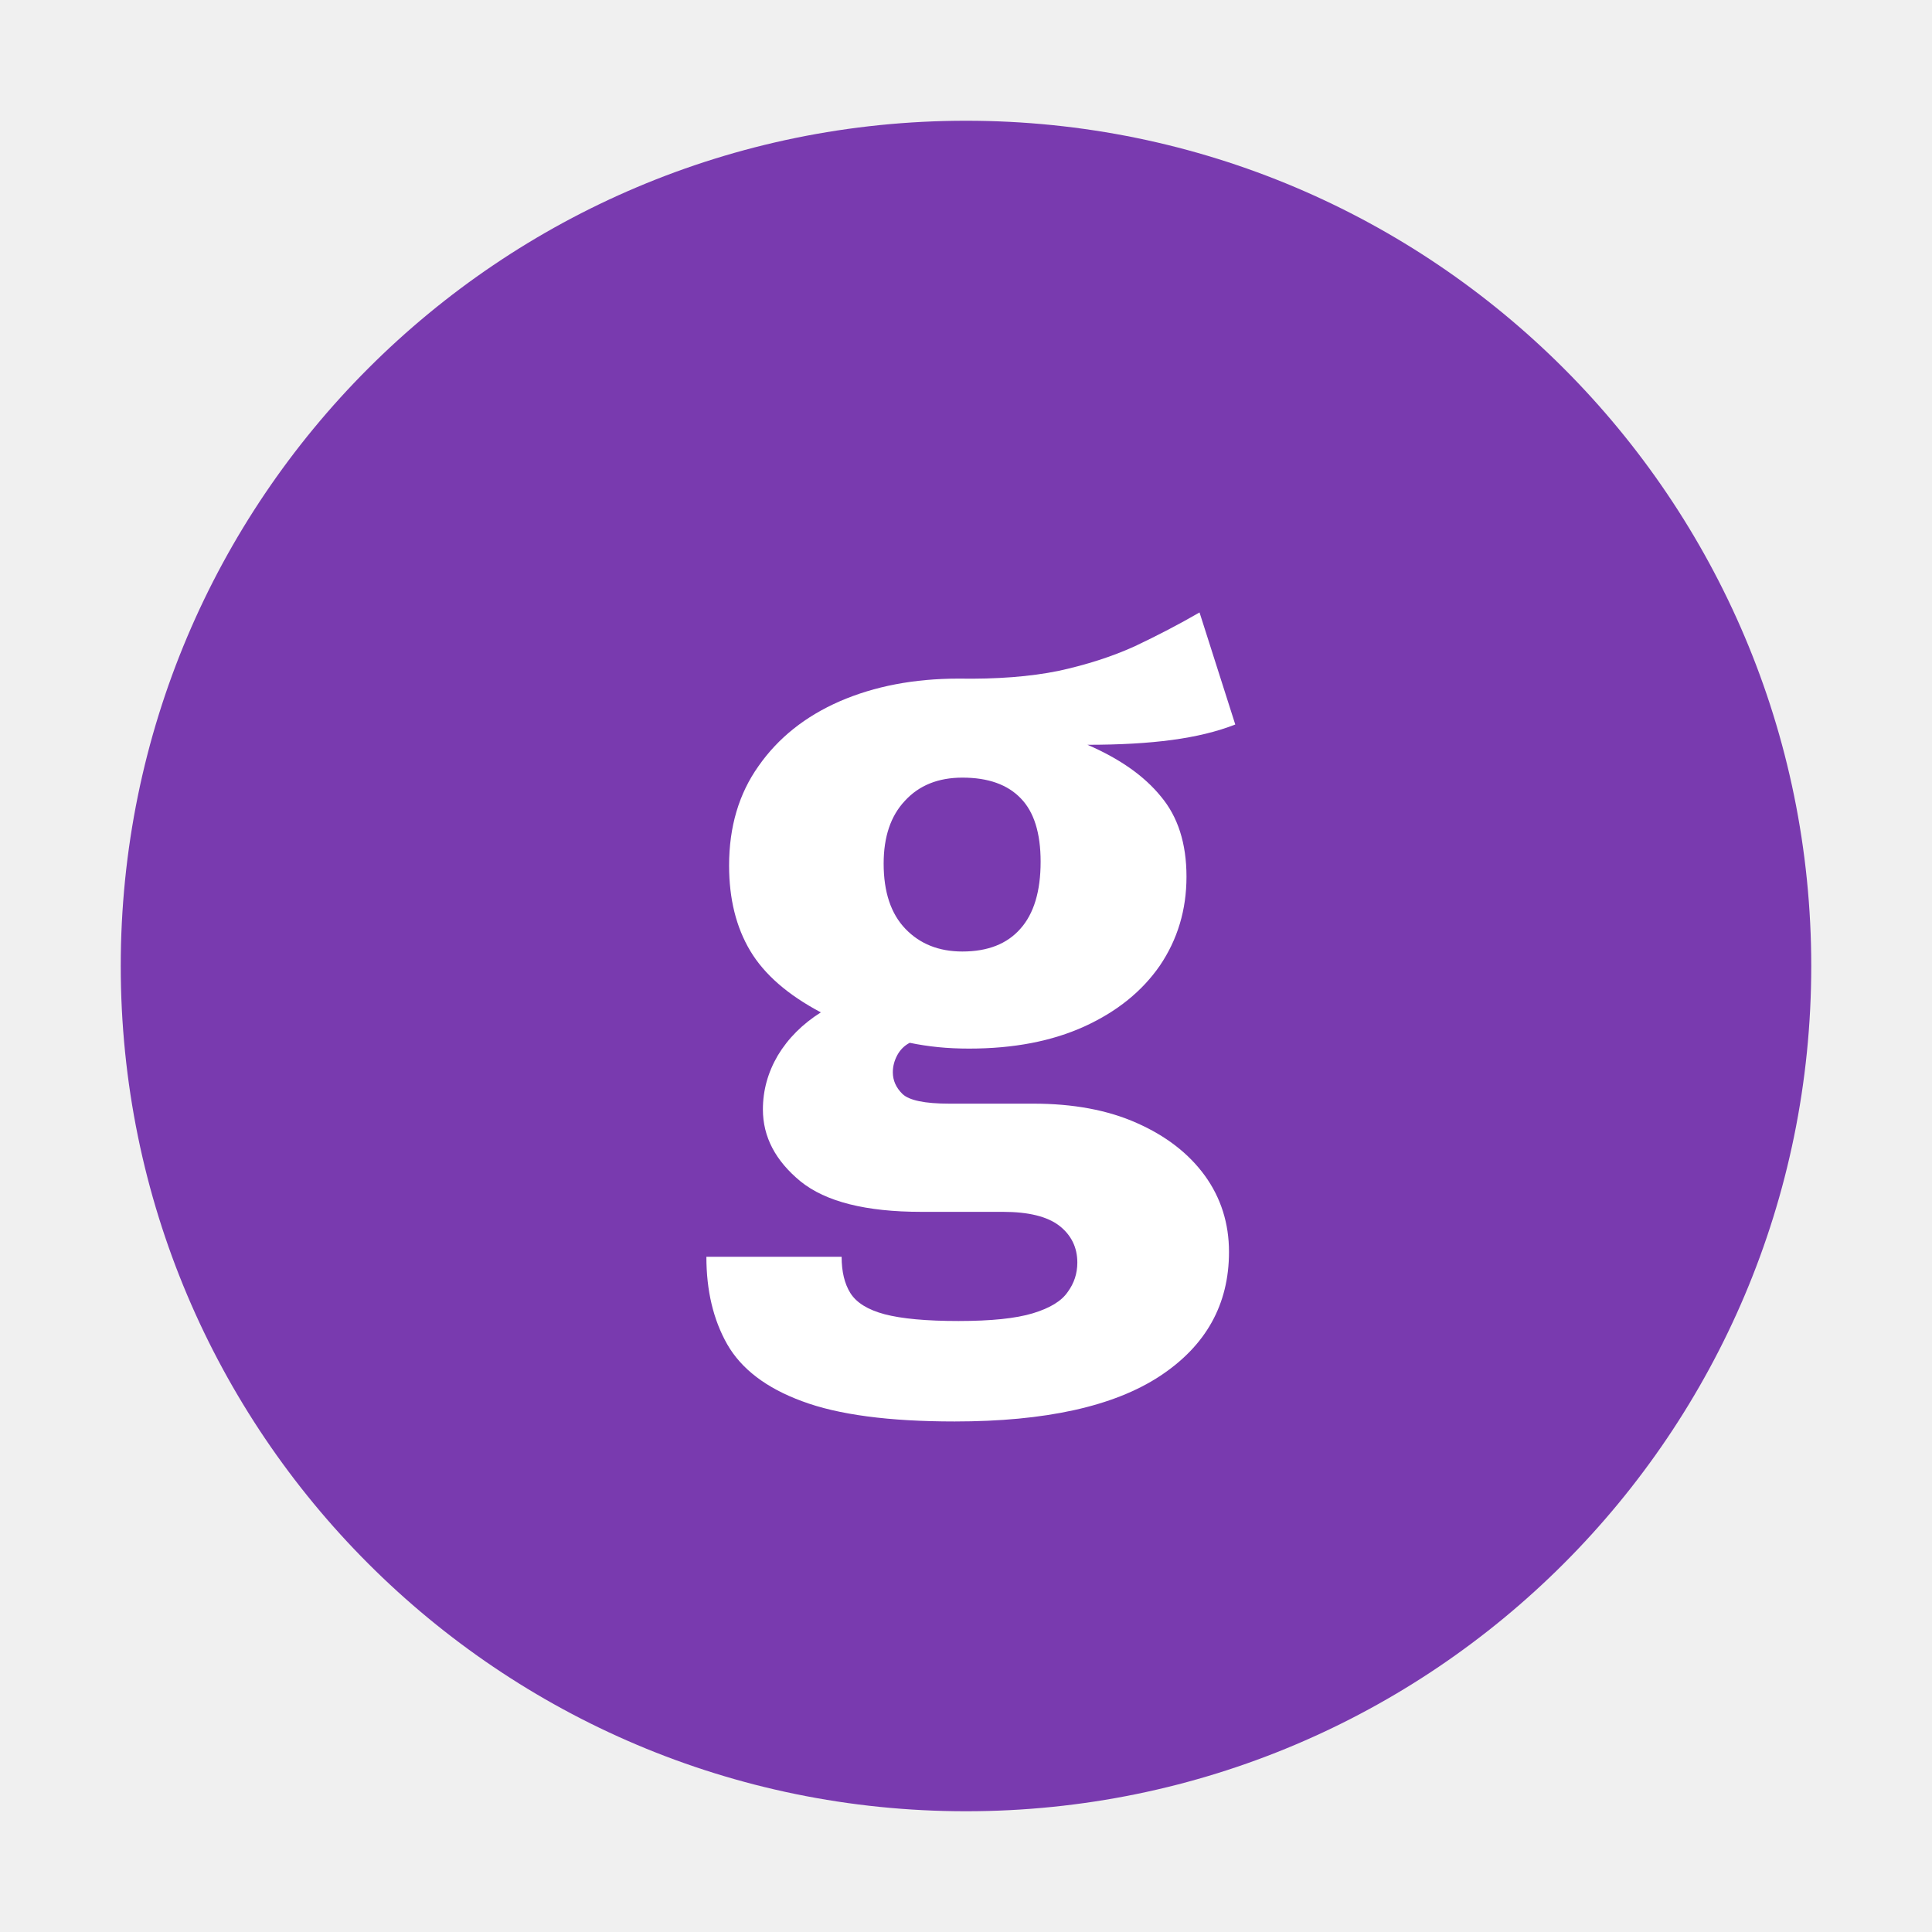
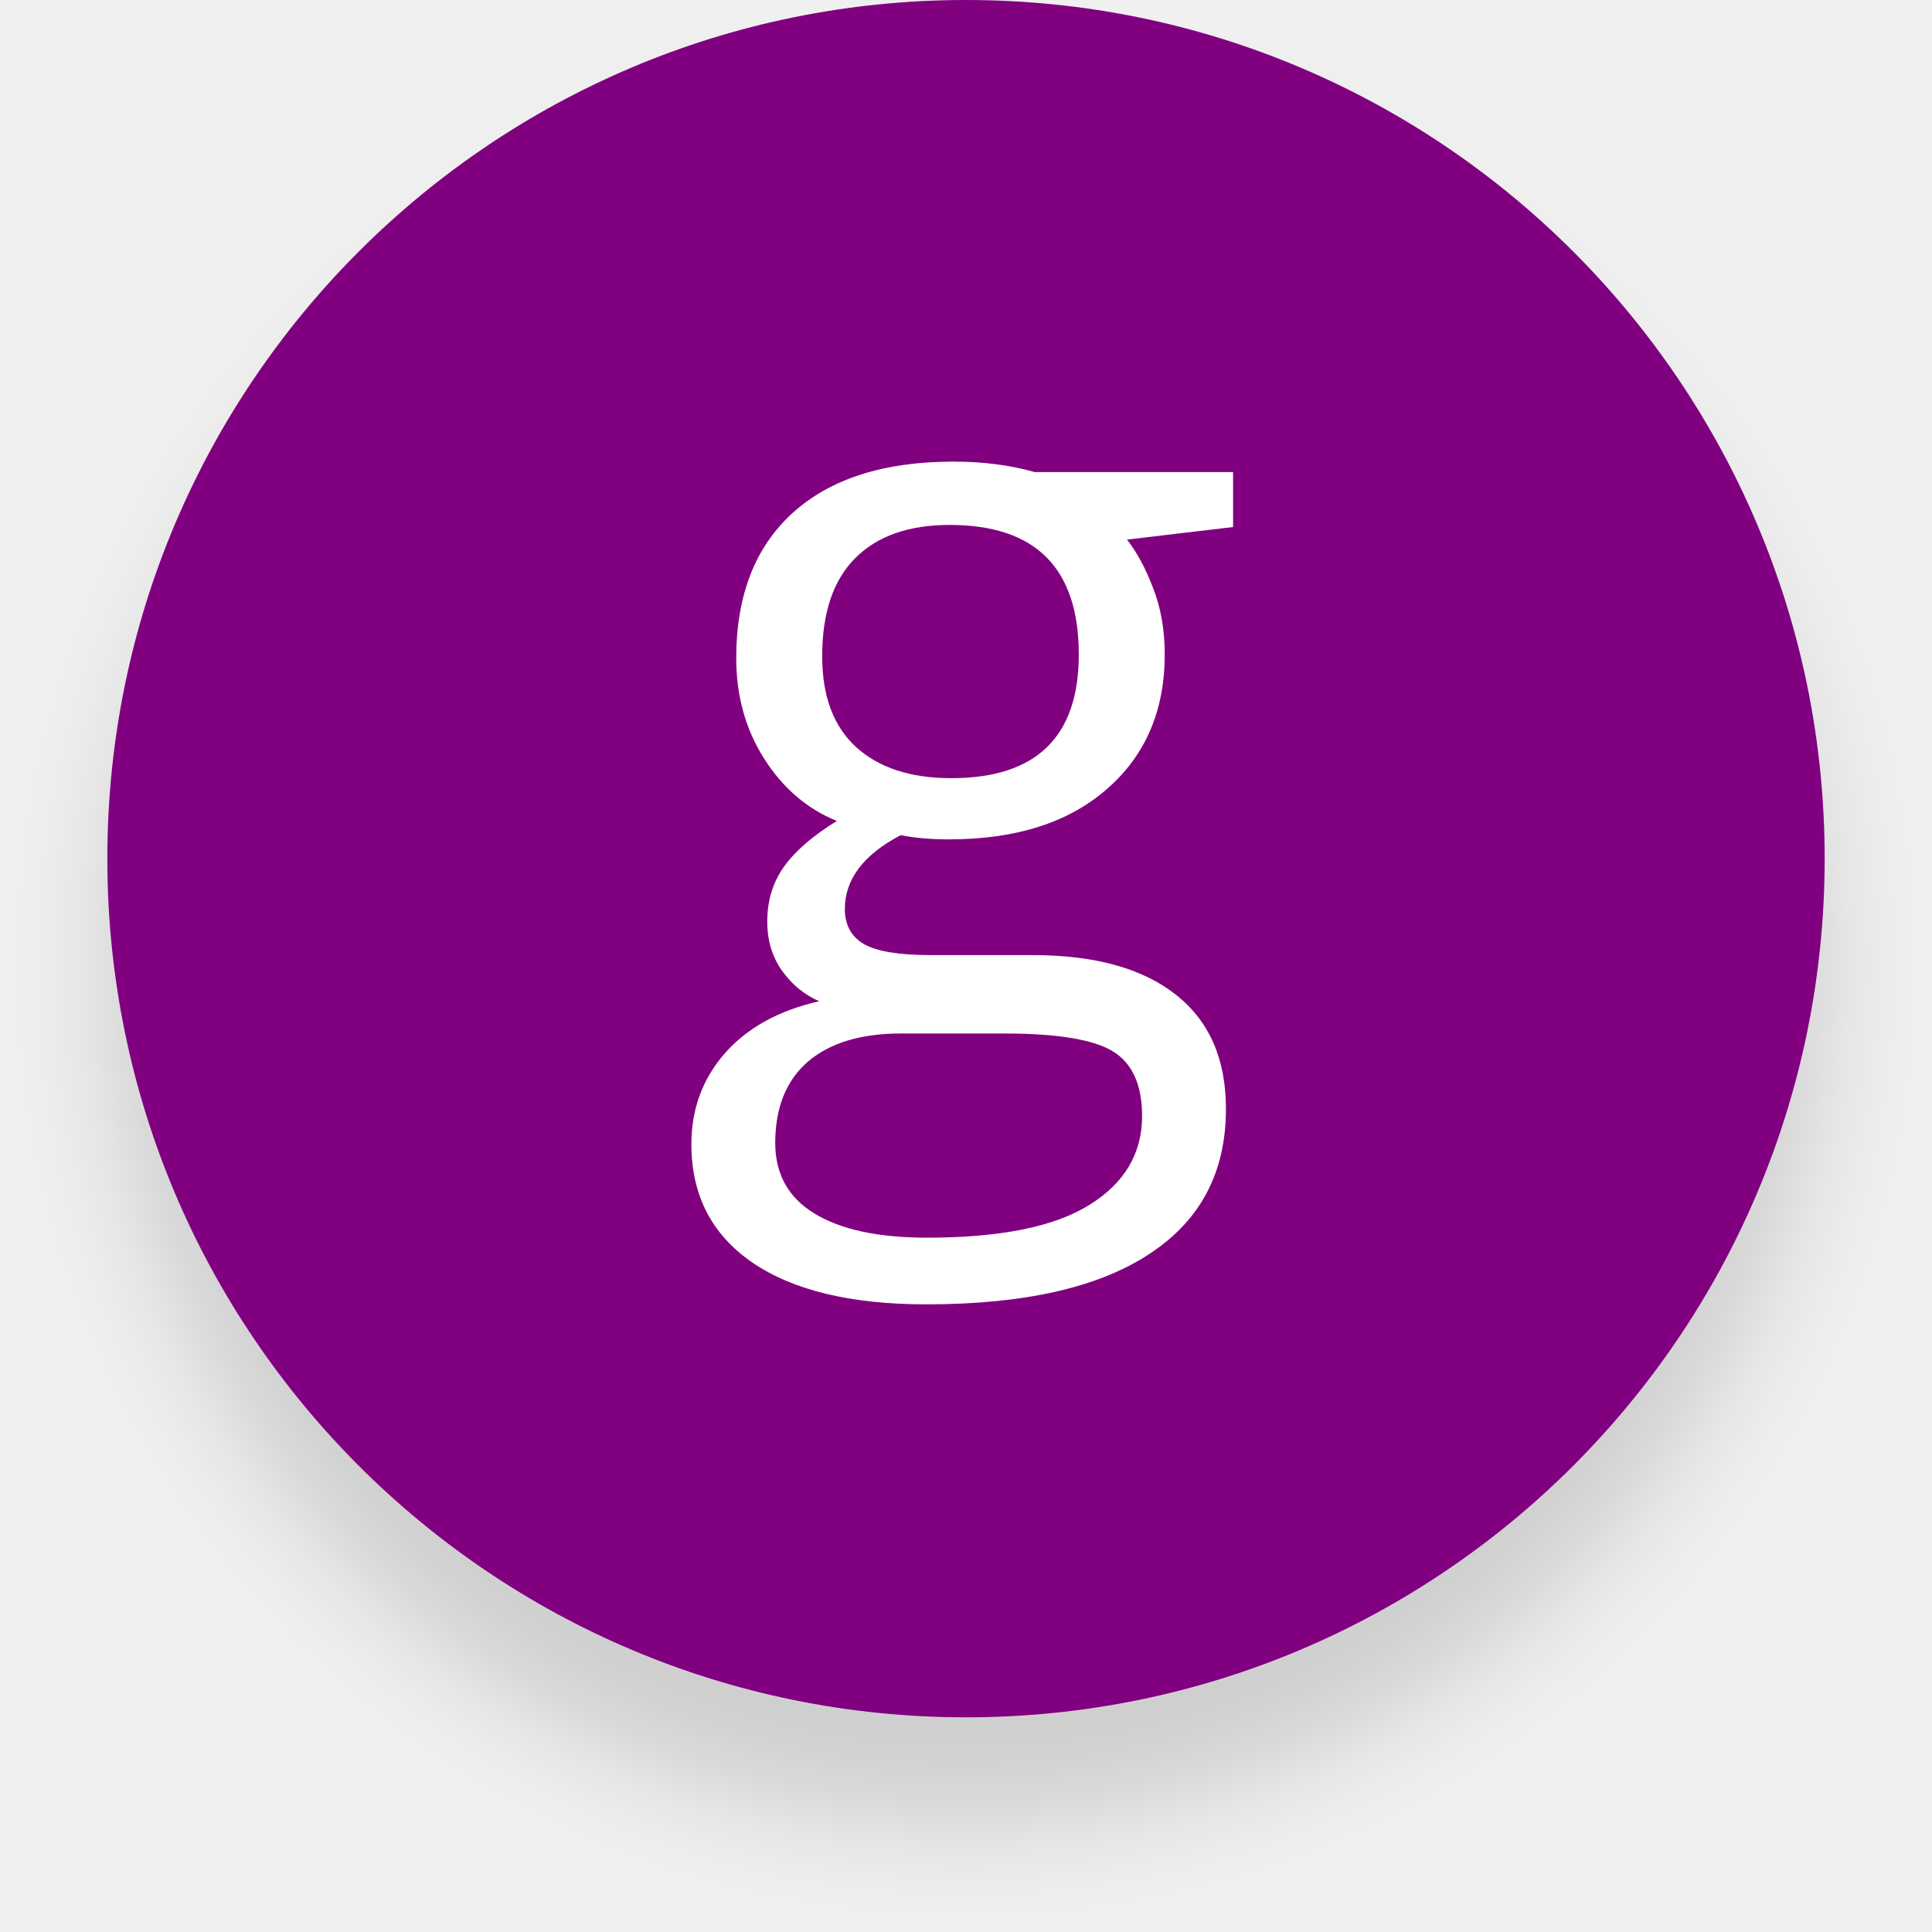
- <svg xmlns="http://www.w3.org/2000/svg" width="16" height="16" viewBox="0 0 16 16" fill="none">
-   <path d="M1 8C1 4.134 4.134 1 8 1C11.866 1 15 4.134 15 8C15 11.866 11.866 15 8 15C4.134 15 1 11.866 1 8Z" fill="#793AAF" />
-   <path d="M9.934 5.072L10.23 6C10.08 6.059 9.906 6.101 9.706 6.128C9.506 6.155 9.272 6.168 9.006 6.168C9.272 6.283 9.475 6.425 9.614 6.596C9.755 6.764 9.826 6.985 9.826 7.26C9.826 7.535 9.752 7.78 9.606 7.996C9.459 8.209 9.251 8.377 8.982 8.5C8.712 8.623 8.394 8.684 8.026 8.684C7.935 8.684 7.85 8.68 7.77 8.672C7.69 8.664 7.611 8.652 7.534 8.636C7.488 8.66 7.454 8.695 7.43 8.74C7.406 8.785 7.394 8.832 7.394 8.88C7.394 8.947 7.42 9.007 7.474 9.06C7.53 9.113 7.659 9.14 7.862 9.14H8.558C8.888 9.14 9.174 9.193 9.414 9.3C9.656 9.407 9.844 9.552 9.978 9.736C10.111 9.92 10.178 10.131 10.178 10.368C10.178 10.803 9.987 11.145 9.606 11.396C9.224 11.647 8.658 11.772 7.906 11.772C7.362 11.772 6.94 11.716 6.642 11.604C6.346 11.495 6.139 11.337 6.022 11.132C5.907 10.929 5.85 10.688 5.85 10.408H6.97C6.97 10.531 6.994 10.631 7.042 10.708C7.092 10.788 7.187 10.847 7.326 10.884C7.467 10.921 7.671 10.94 7.938 10.94C8.207 10.94 8.412 10.919 8.554 10.876C8.695 10.833 8.791 10.775 8.842 10.7C8.895 10.628 8.922 10.547 8.922 10.456C8.922 10.331 8.872 10.229 8.774 10.152C8.675 10.075 8.519 10.036 8.306 10.036H7.63C7.171 10.036 6.838 9.952 6.63 9.784C6.422 9.613 6.318 9.415 6.318 9.188C6.318 9.031 6.359 8.881 6.442 8.74C6.527 8.599 6.646 8.48 6.798 8.384C6.526 8.24 6.331 8.071 6.214 7.876C6.096 7.679 6.038 7.443 6.038 7.168C6.038 6.848 6.119 6.573 6.282 6.344C6.444 6.112 6.668 5.933 6.954 5.808C7.242 5.683 7.57 5.62 7.938 5.62C8.255 5.625 8.531 5.604 8.766 5.556C9 5.505 9.211 5.437 9.398 5.352C9.584 5.264 9.763 5.171 9.934 5.072ZM7.97 6.44C7.77 6.44 7.611 6.504 7.494 6.632C7.376 6.757 7.318 6.931 7.318 7.152C7.318 7.387 7.378 7.567 7.498 7.692C7.618 7.817 7.775 7.88 7.97 7.88C8.18 7.88 8.34 7.817 8.45 7.692C8.562 7.567 8.618 7.381 8.618 7.136C8.618 6.899 8.563 6.724 8.454 6.612C8.344 6.497 8.183 6.44 7.97 6.44Z" fill="white" />
+ <svg xmlns="http://www.w3.org/2000/svg" xmlns:xlink="http://www.w3.org/1999/xlink" width="72px" height="72px" viewBox="0 0 72 72" version="1.1">
+   <defs>
+     <filter x="-50%" y="-50%" width="200%" height="200%" filterUnits="objectBoundingBox" id="filter-1">
+       <feOffset dx="0" dy="4" in="SourceAlpha" result="shadowOffsetOuter1" />
+       <feGaussianBlur stdDeviation="2" in="shadowOffsetOuter1" result="shadowBlurOuter1" />
+       <feColorMatrix values="0 0 0 0 0   0 0 0 0 0   0 0 0 0 0  0 0 0 0.14 0" in="shadowBlurOuter1" type="matrix" result="shadowMatrixOuter1" />
+       <feMerge>
+         <feMergeNode in="shadowMatrixOuter1" />
+         <feMergeNode in="SourceGraphic" />
+       </feMerge>
+     </filter>
+     <circle id="path-2" cx="32" cy="32" r="32" />
+     <filter x="-50%" y="-50%" width="200%" height="200%" filterUnits="objectBoundingBox" id="filter-4">
+       <feOffset dx="0" dy="4" in="SourceAlpha" result="shadowOffsetOuter1" />
+       <feGaussianBlur stdDeviation="2" in="shadowOffsetOuter1" result="shadowBlurOuter1" />
+       <feColorMatrix values="0 0 0 0 0   0 0 0 0 0   0 0 0 0 0  0 0 0 0.14 0" in="shadowBlurOuter1" type="matrix" result="shadowMatrixOuter1" />
+       <feOffset dx="0" dy="1" in="SourceAlpha" result="shadowOffsetInner1" />
+       <feGaussianBlur stdDeviation="0" in="shadowOffsetInner1" result="shadowBlurInner1" />
+       <feComposite in="shadowBlurInner1" in2="SourceAlpha" operator="arithmetic" k2="-1" k3="1" result="shadowInnerInner1" />
+       <feColorMatrix values="0 0 0 0 1   0 0 0 0 1   0 0 0 0 1  0 0 0 0.14 0" in="shadowInnerInner1" type="matrix" result="shadowMatrixInner1" />
+       <feOffset dx="0" dy="-1" in="SourceAlpha" result="shadowOffsetInner2" />
+       <feGaussianBlur stdDeviation="0" in="shadowOffsetInner2" result="shadowBlurInner2" />
+       <feComposite in="shadowBlurInner2" in2="SourceAlpha" operator="arithmetic" k2="-1" k3="1" result="shadowInnerInner2" />
+       <feColorMatrix values="0 0 0 0 0   0 0 0 0 0   0 0 0 0 0  0 0 0 0.14 0" in="shadowInnerInner2" type="matrix" result="shadowMatrixInner2" />
+       <feMerge>
+         <feMergeNode in="shadowMatrixOuter1" />
+         <feMergeNode in="SourceGraphic" />
+         <feMergeNode in="shadowMatrixInner1" />
+         <feMergeNode in="shadowMatrixInner2" />
+       </feMerge>
+     </filter>
+     <path id="path-5" d="M32 61C49.673 61 64 48.016 64 32 64 15.984 49.673 3 32 3 14.327 3 0 15.984 0 32 0 48.016 14.327 61 32 61Z" />
+   </defs>
+   <g id="Page-1" stroke="none" stroke-width="1" fill="none" fill-rule="evenodd">
+     <g id="Artboard-1" transform="translate(-298, -91)">
+       <g id="BG" transform="translate(302, 91)">
+         <g id="Icon">
+           <mask id="mask-3" fill="white">
+             <use xlink:href="#path-2" />
+           </mask>
+           <use id="Mask" fill="purple" filter="url(#filter-1)" xlink:href="#path-2" />
+           <mask id="mask-6" fill="white">
+             <use xlink:href="#path-5" />
+           </mask>
+           <text id="C" mask="url(#mask-6)" font-family="Open Sans, Helvetica Neueu, Sans-serif" font-size="40" font-weight="normal" fill="#FFFFFF">
+             <tspan x="21" y="39">
+               g
+             </tspan>
+           </text>
+         </g>
+       </g>
+     </g>
+   </g>
</svg>
